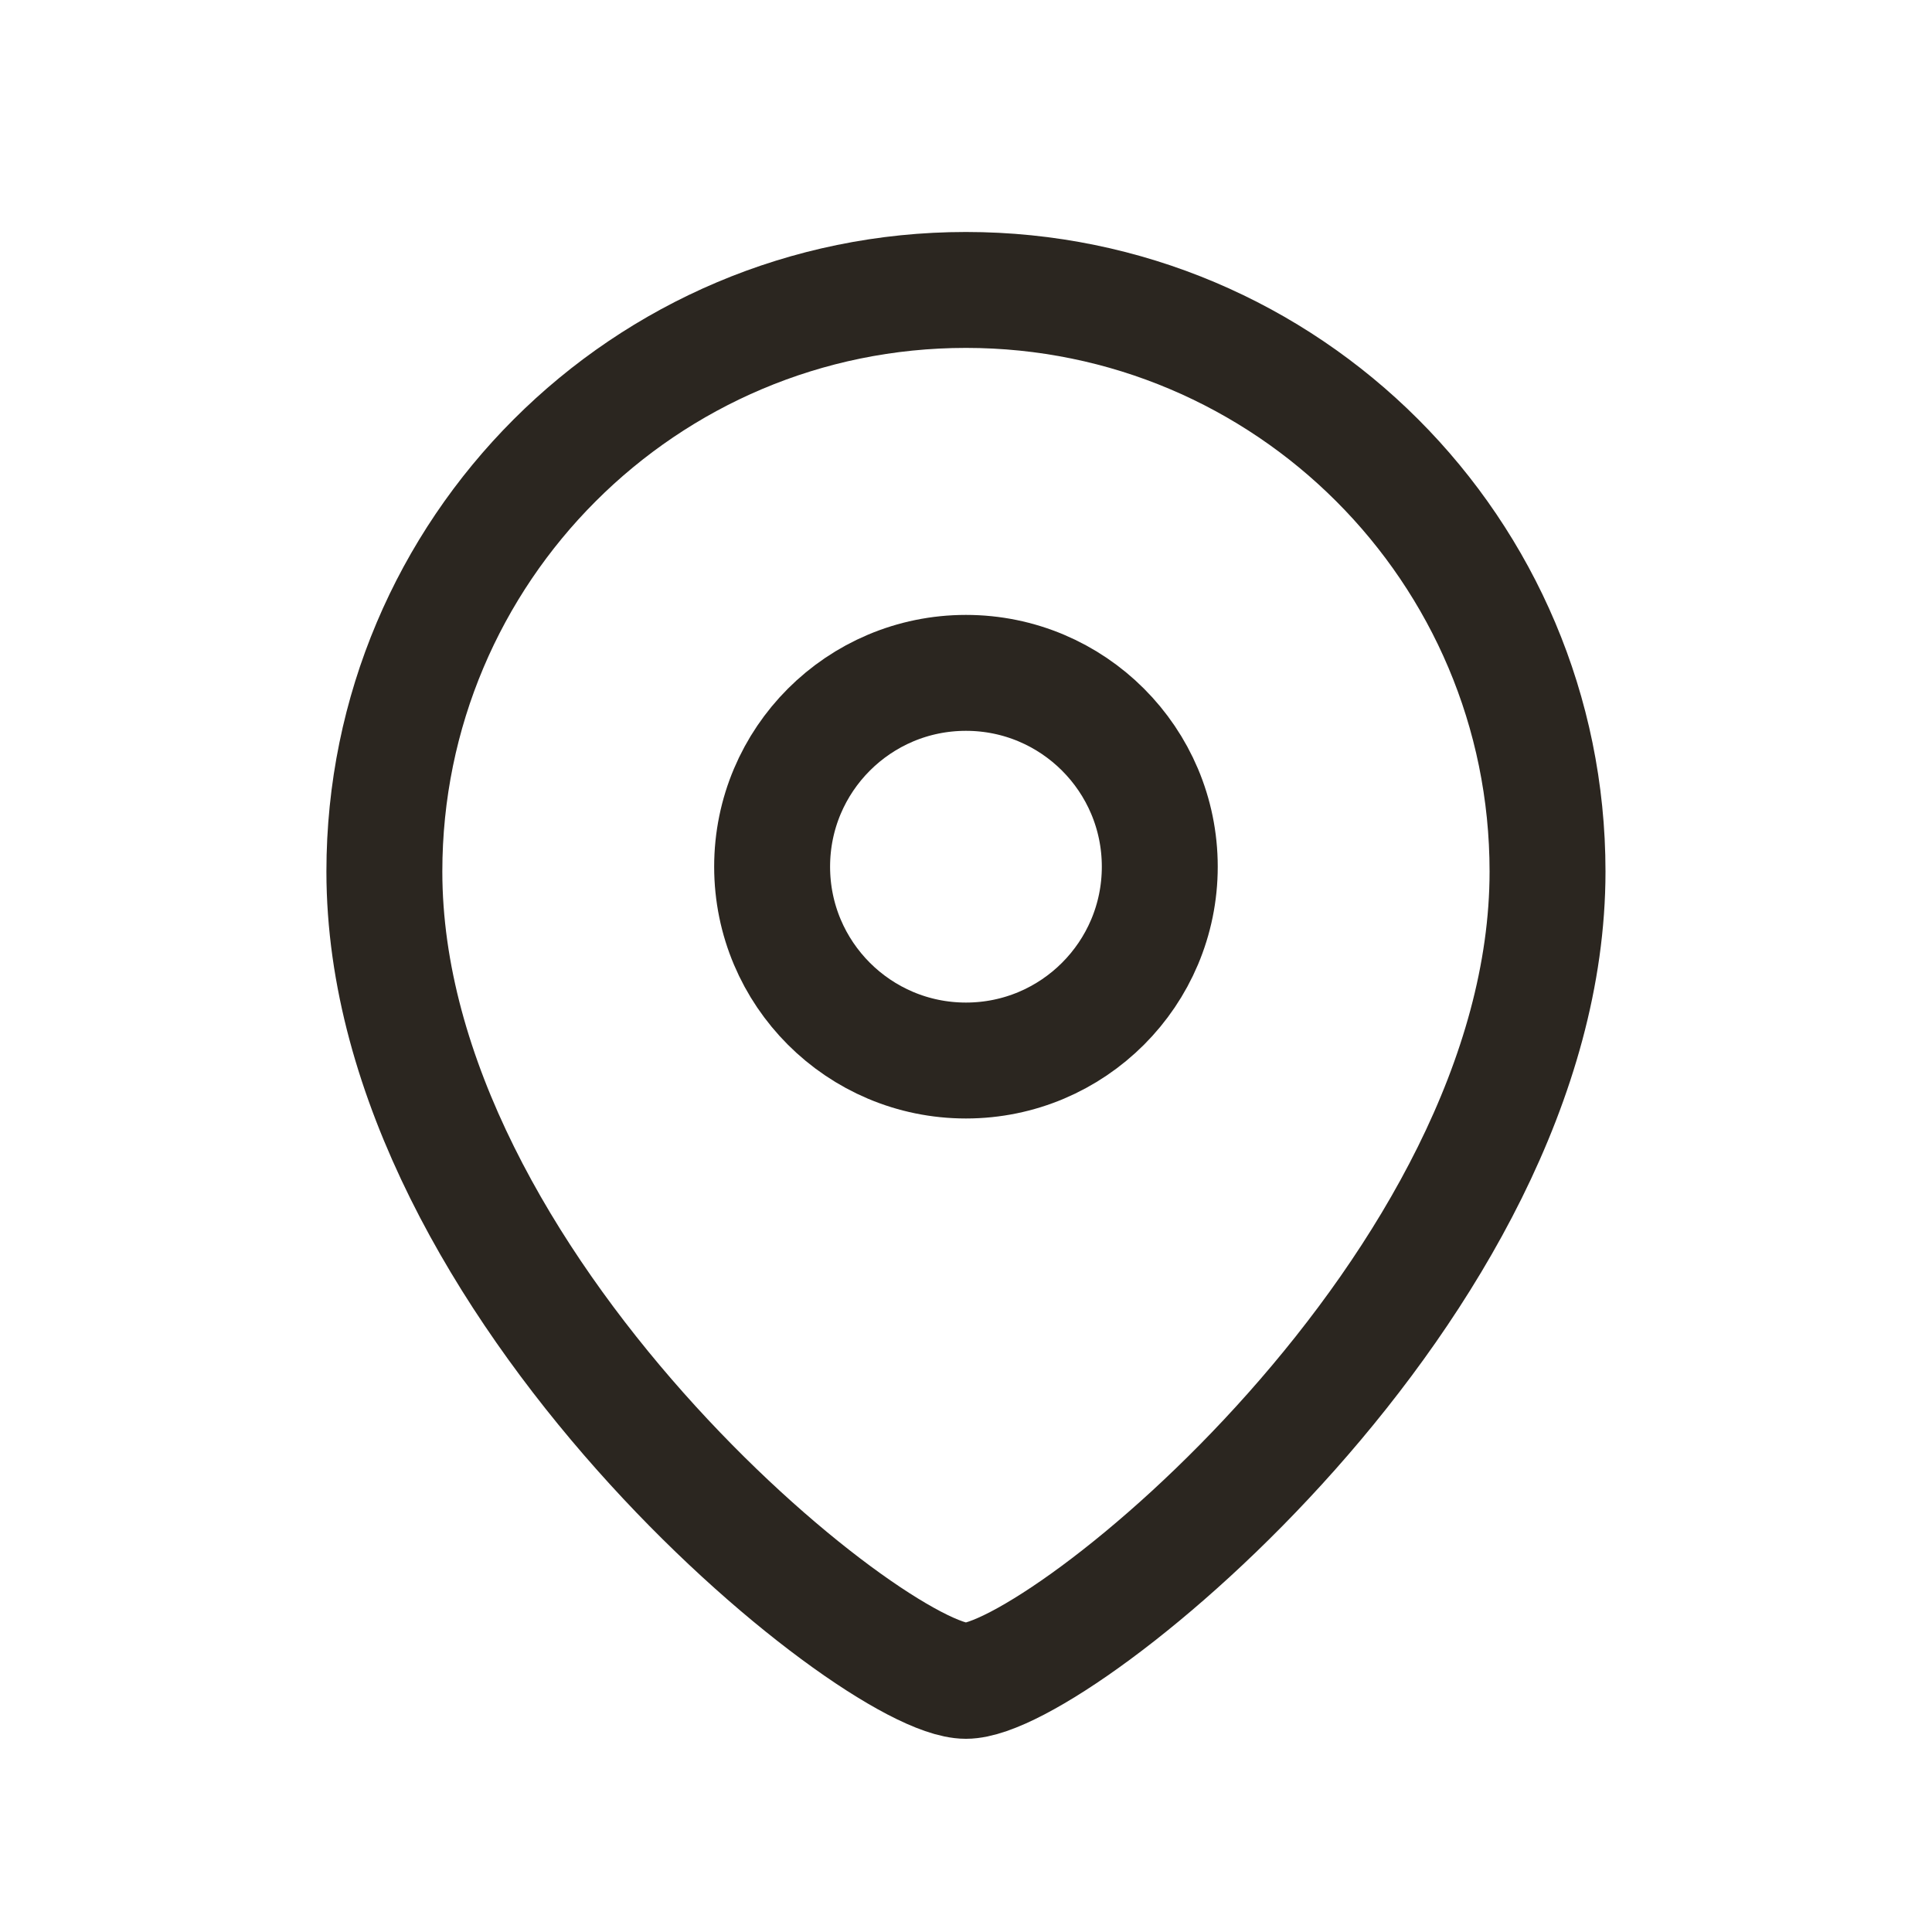
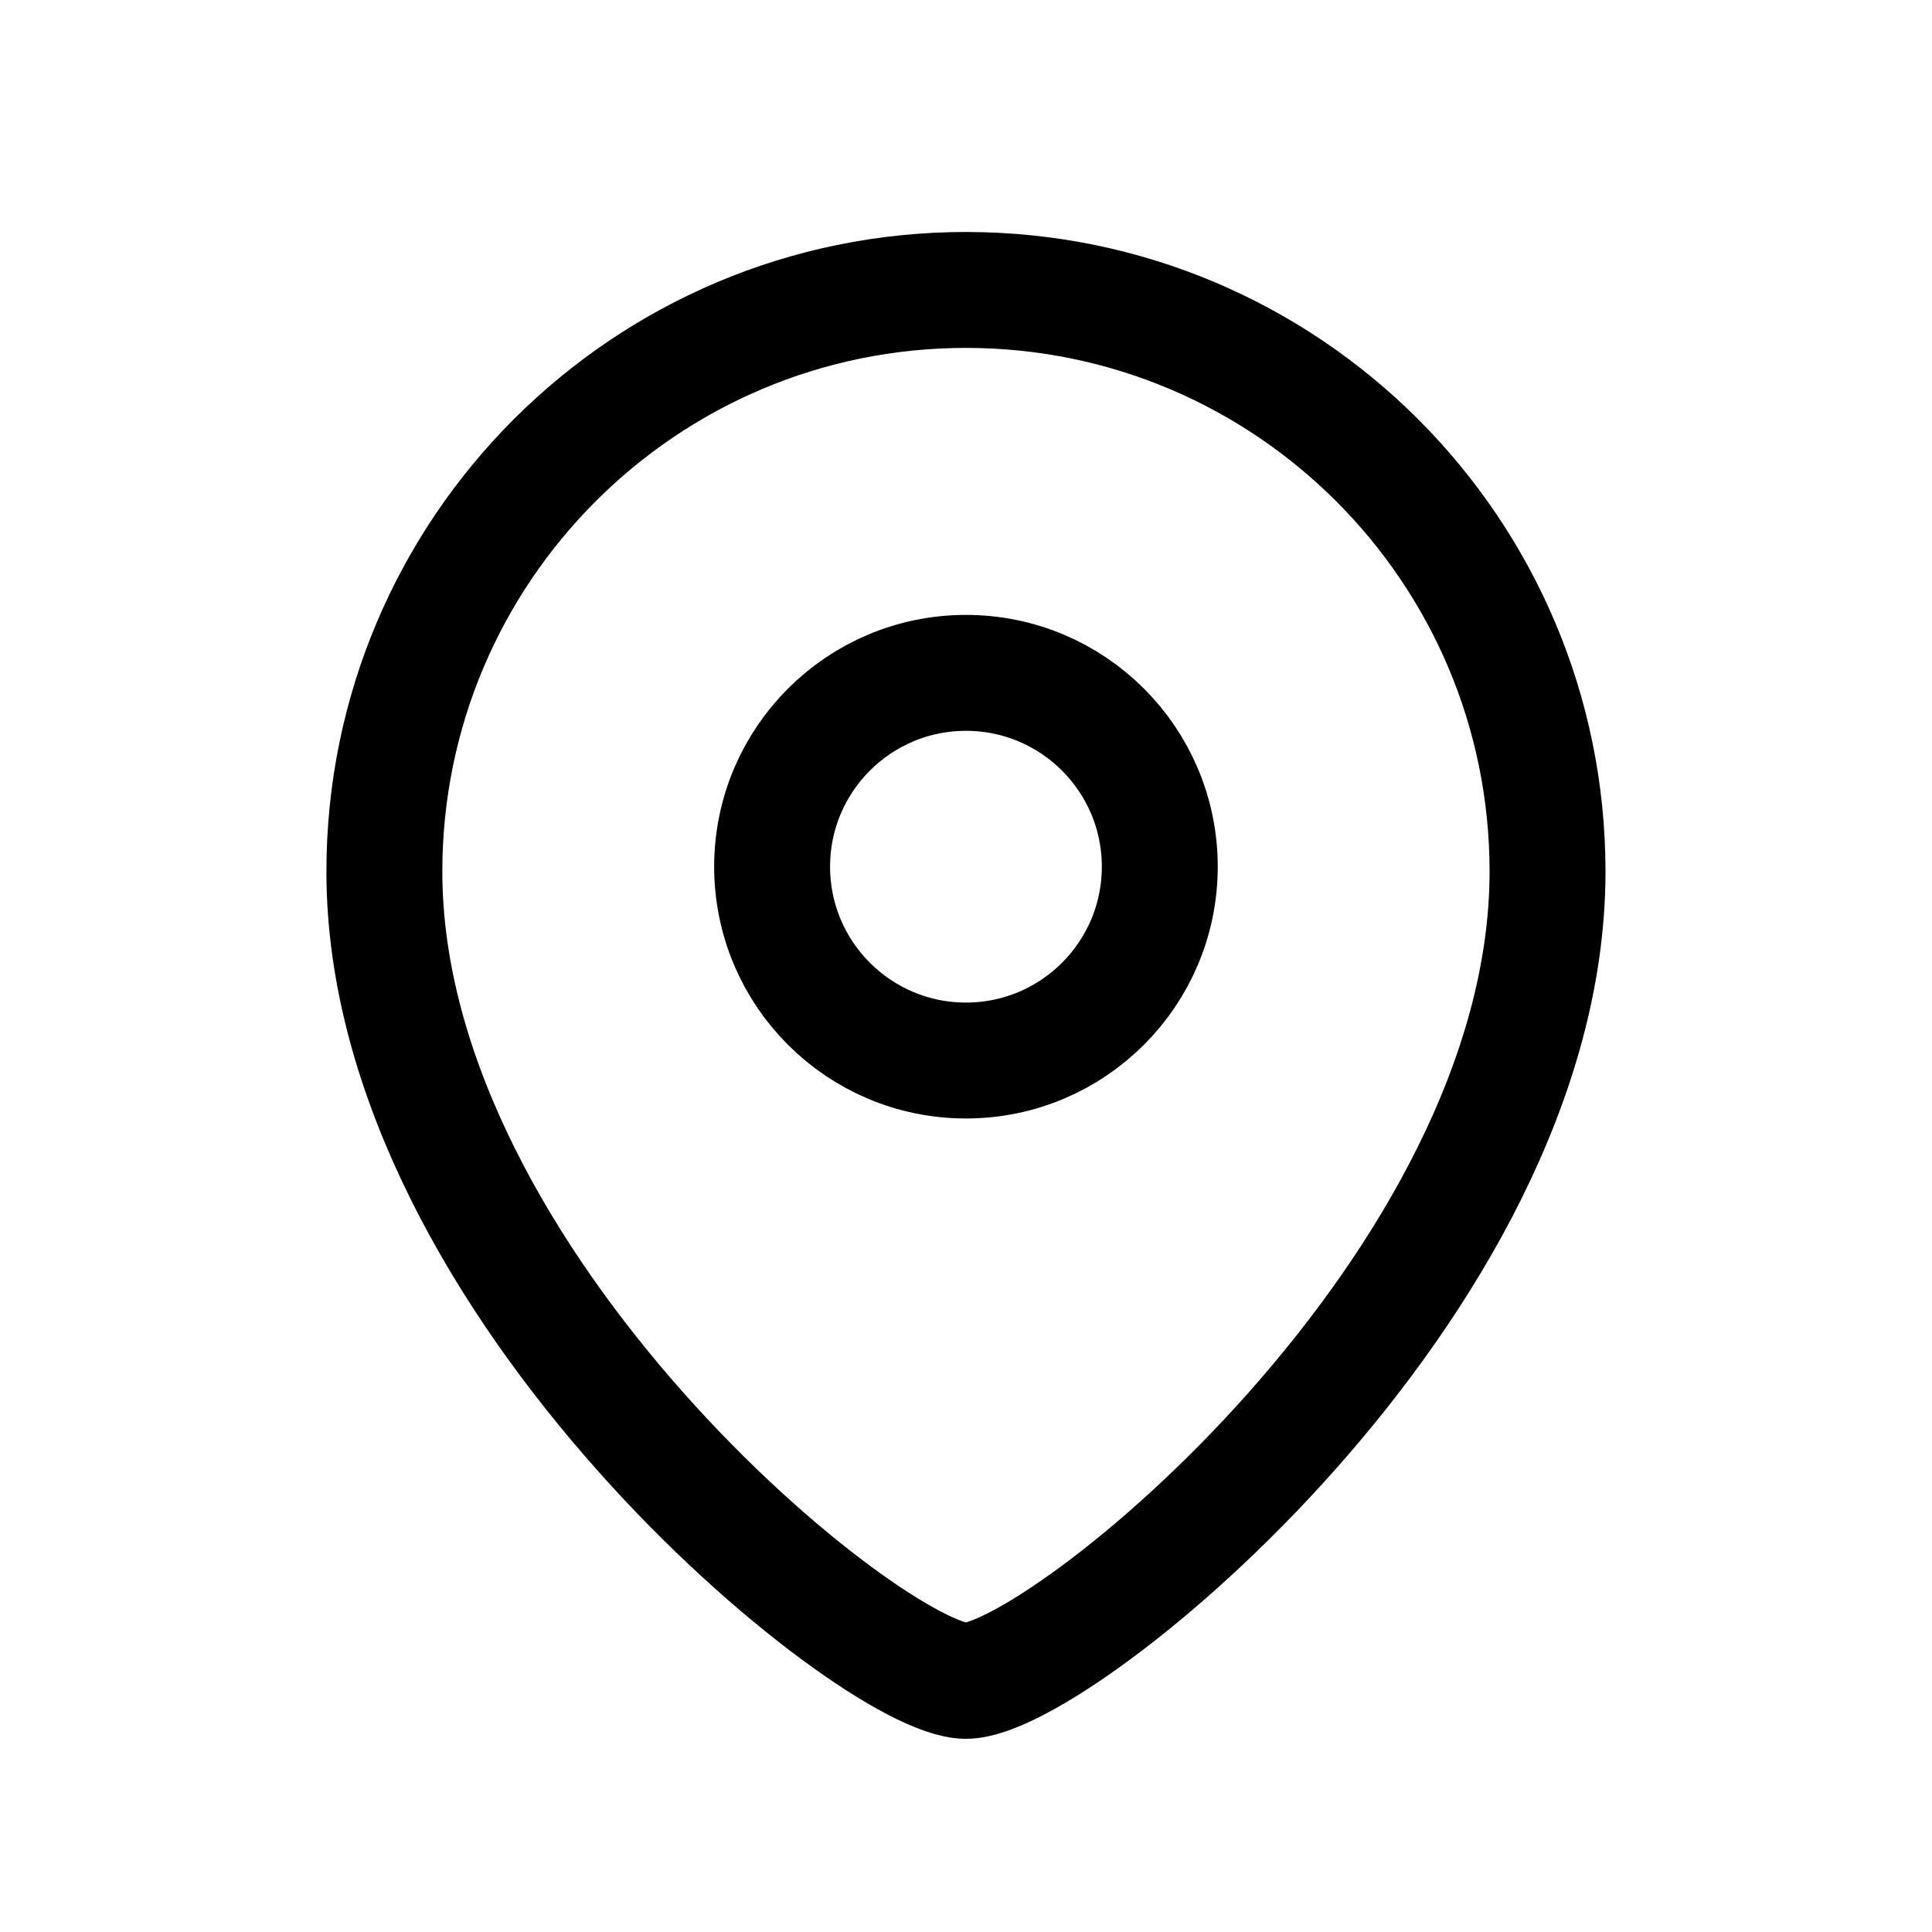
<svg xmlns="http://www.w3.org/2000/svg" width="20" height="20" fill="none" viewBox="0 0 20 20">
-   <g stroke="#2b2620" stroke-linecap="round" stroke-linejoin="round" stroke-width="1.2">
+   <g stroke="currentColor" stroke-linecap="round" stroke-linejoin="round" stroke-width="1.2">
    <path d="M3.979 9.022c0 4.284 5.057 8.378 6.02 8.378.964 0 6.021-4.094 6.021-8.378a6.02 6.02 0 1 0-12.041 0" />
    <path d="M12.006 8.972a2.006 2.006 0 1 0-4.013 0 2.006 2.006 0 0 0 4.013 0" clip-rule="evenodd" />
  </g>
</svg>
